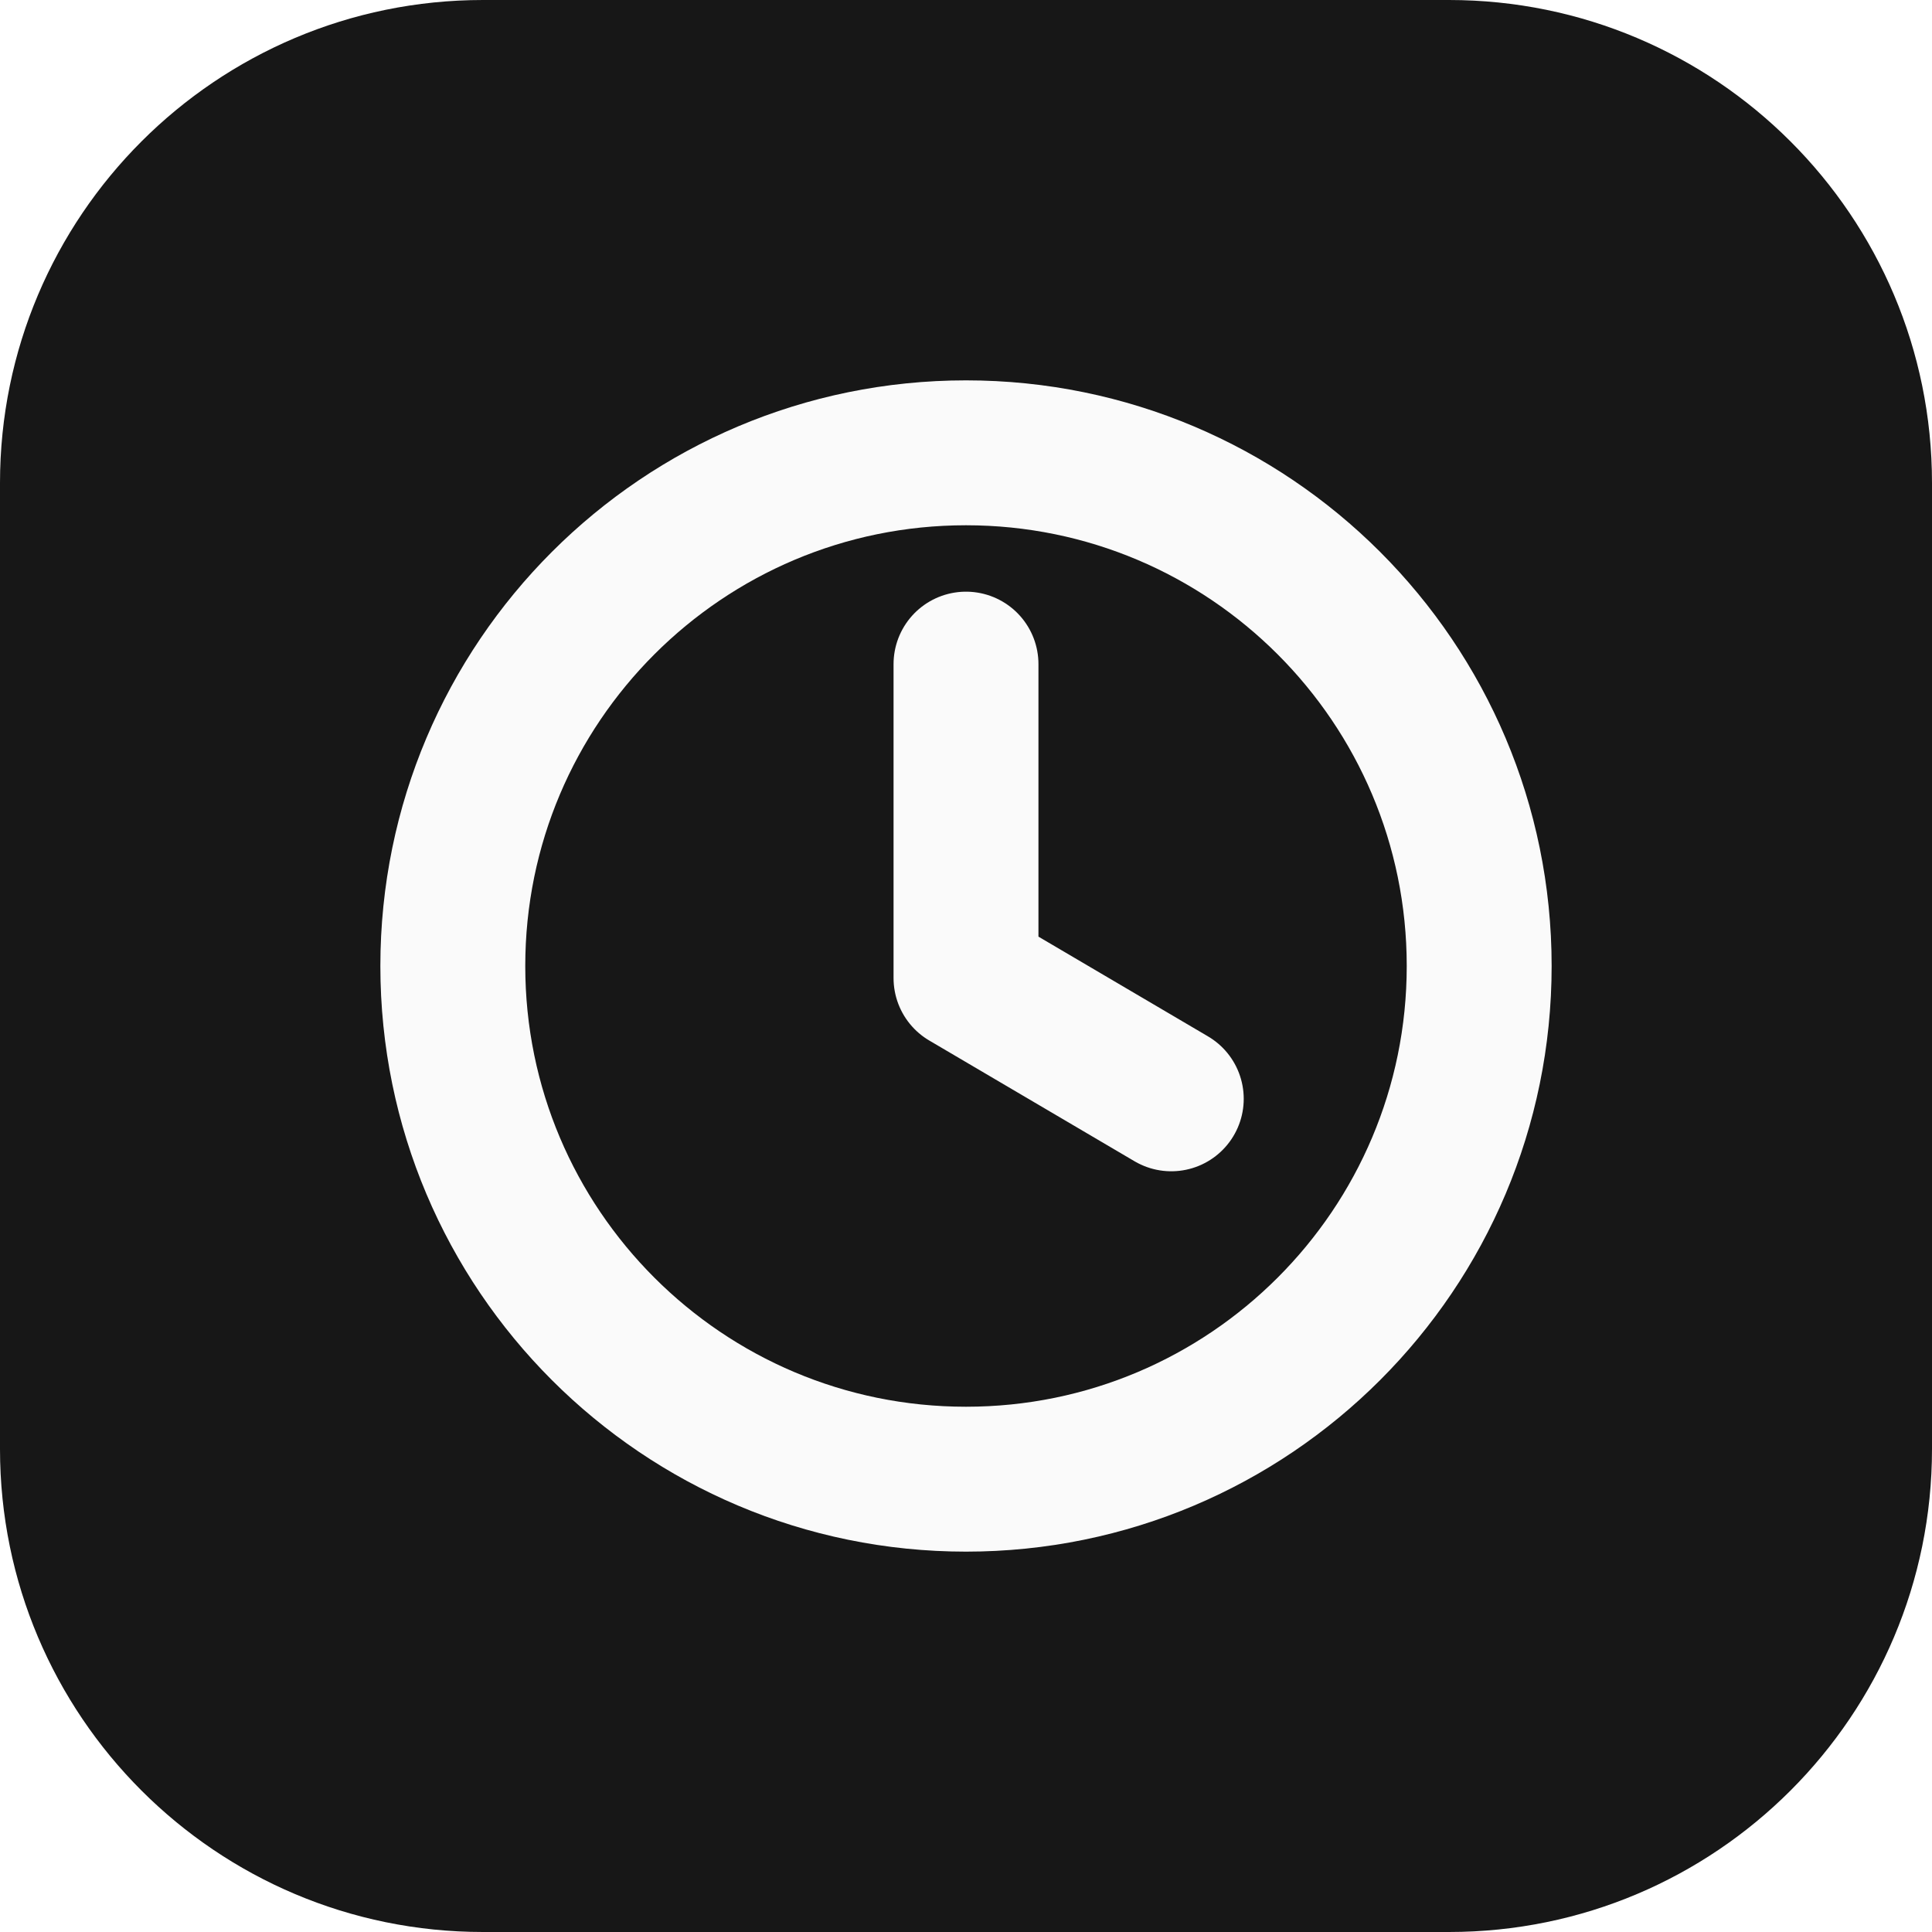
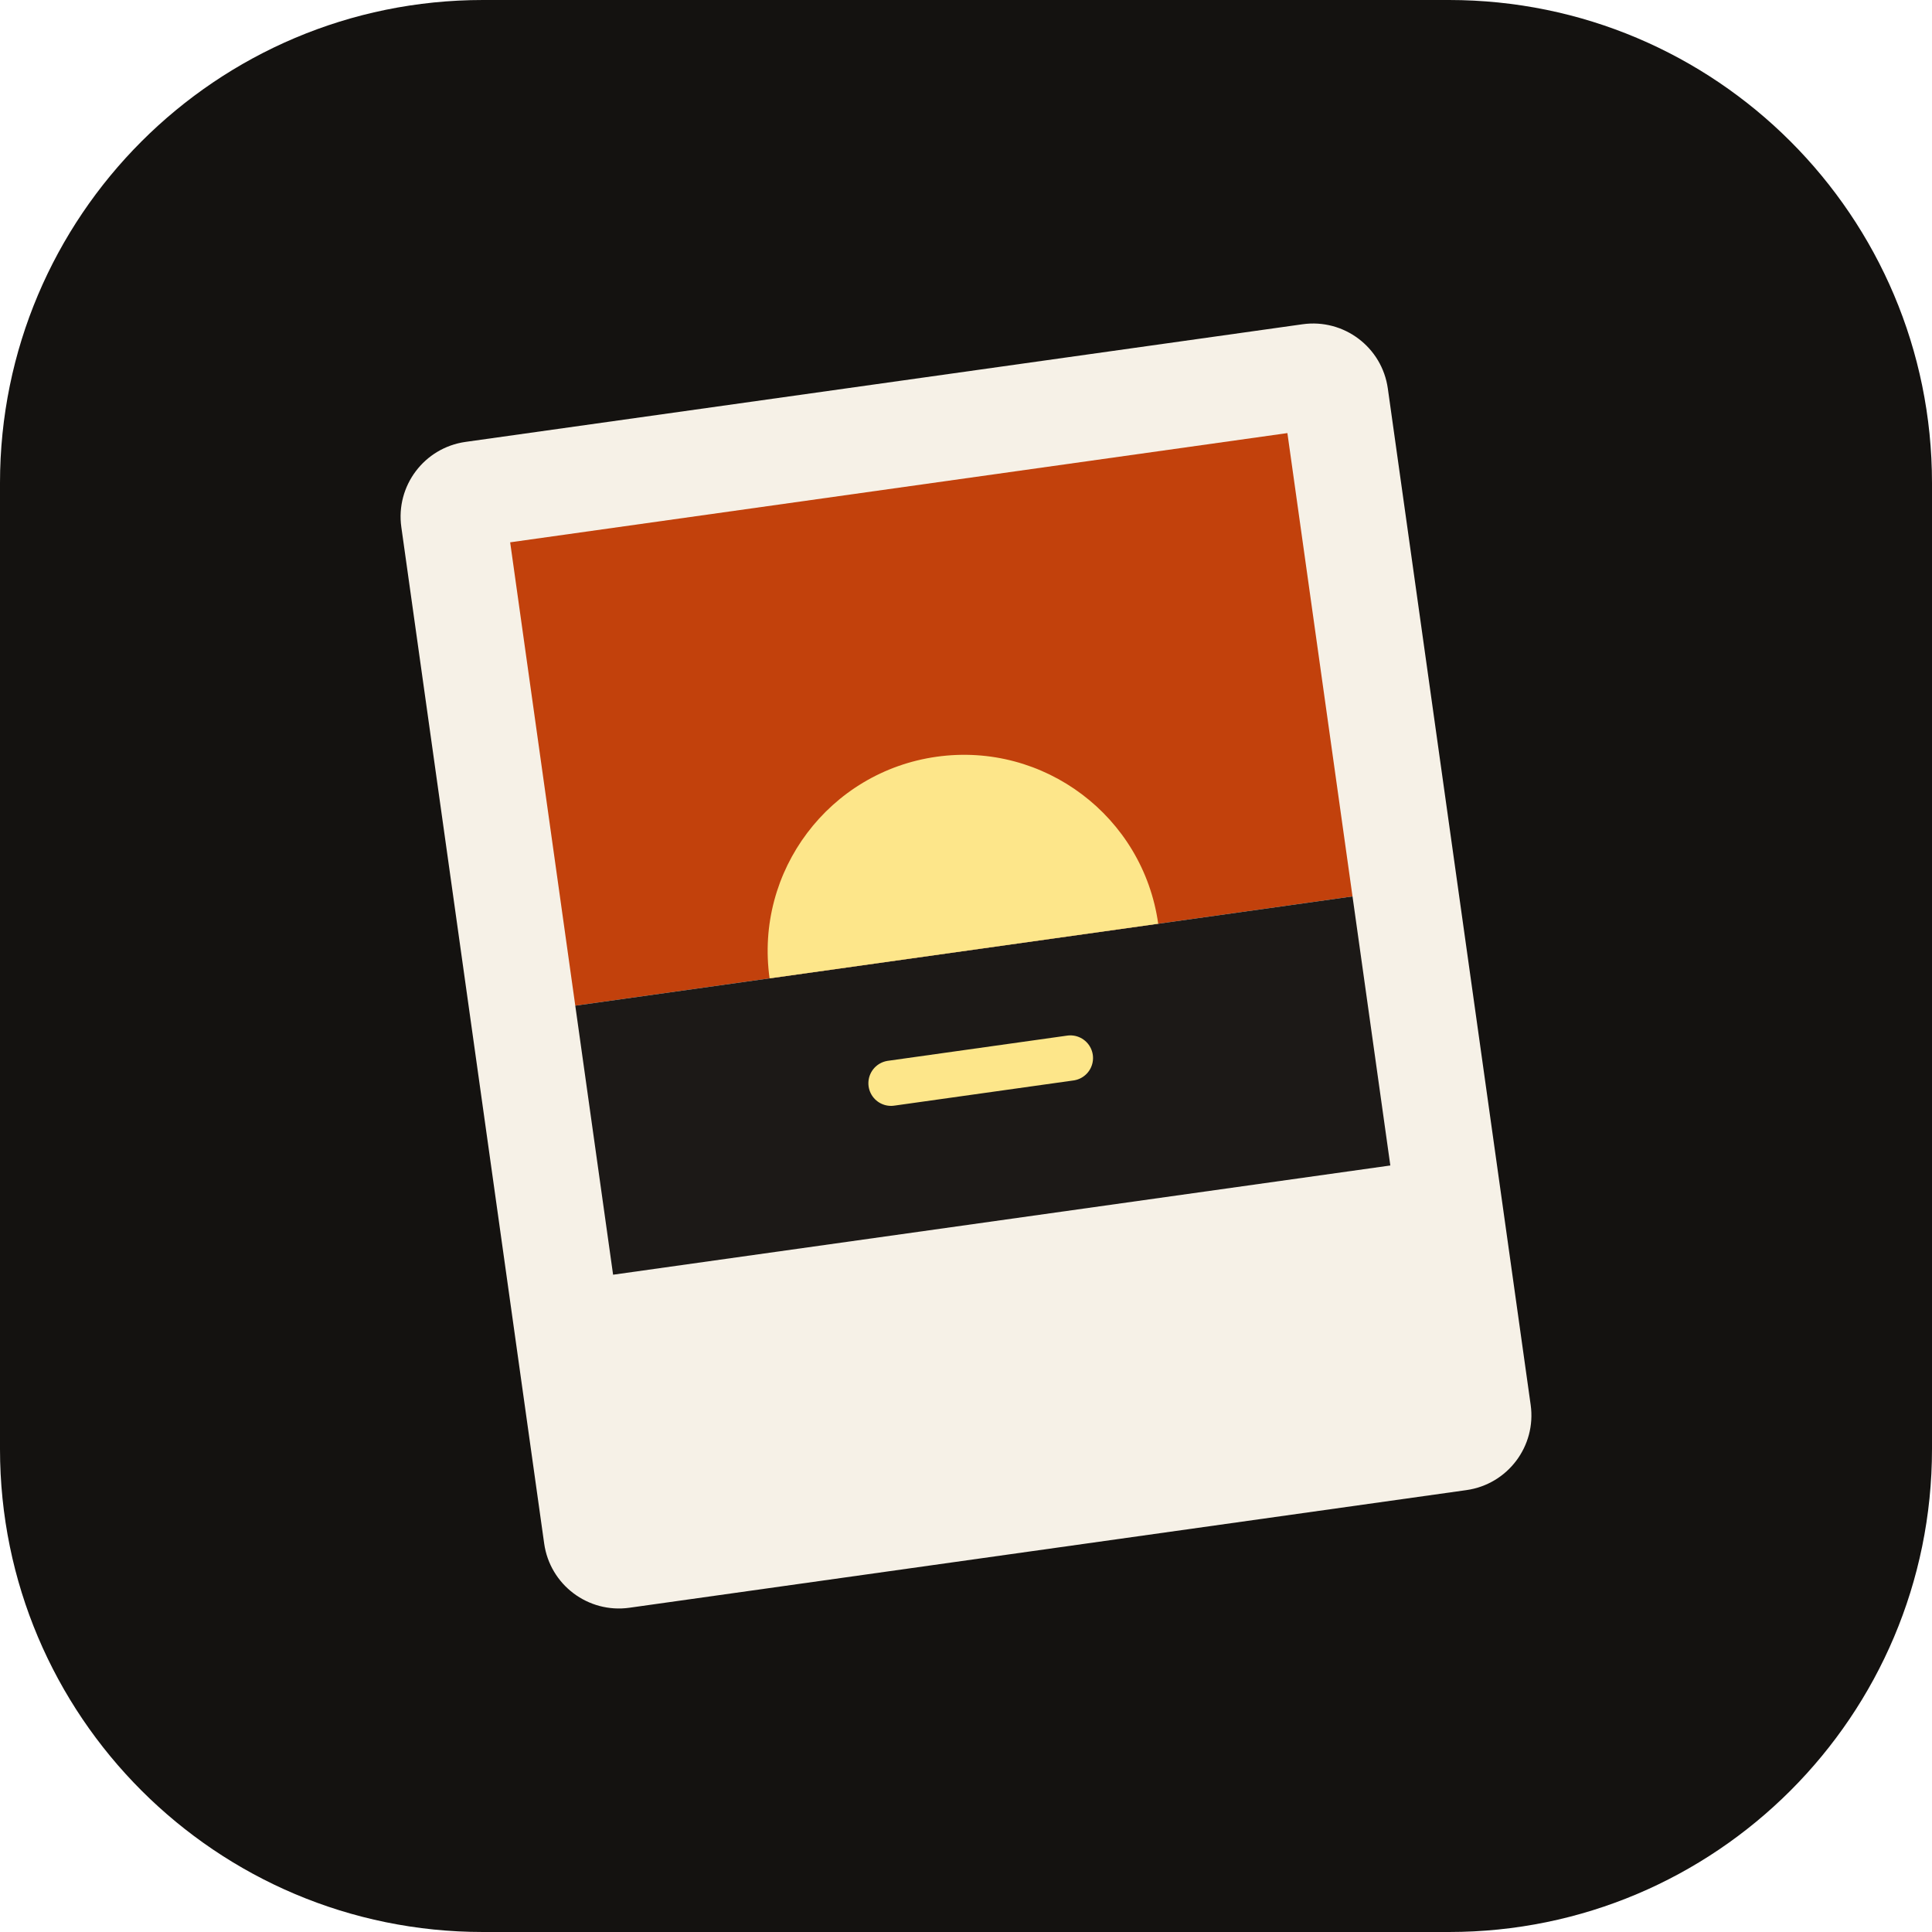
- <svg xmlns="http://www.w3.org/2000/svg" viewBox="0 0 32 32">
-   <rect width="32" height="32" rx="8" fill="#171717" />
-   <circle cx="16" cy="16" r="8.5" fill="none" stroke="#fafafa" stroke-width="2.4" />
-   <path d="M16 11v5.2l3.4 2" fill="none" stroke="#fafafa" stroke-width="2.4" stroke-linecap="round" stroke-linejoin="round" />
+ <svg xmlns="http://www.w3.org/2000/svg" viewBox="0 0 64 64">
+   <rect width="64" height="64" rx="16" fill="#141210" />
+   <g transform="rotate(-8 32 32)">
+     <rect x="15.5" y="12.5" width="33" height="39" rx="2.5" fill="#F6F1E7" />
+     <rect x="19" y="16" width="26" height="15.5" fill="#C2410C" />
+     <rect x="19" y="31.5" width="26" height="9" fill="#1C1917" />
+     <path d="M25.5 31.5a6.5 6.5 0 0 1 13 0Z" fill="#FDE68A" />
+     <path d="M29 35.5h6" stroke="#FDE68A" stroke-width="1.5" stroke-linecap="round" />
+   </g>
</svg>
